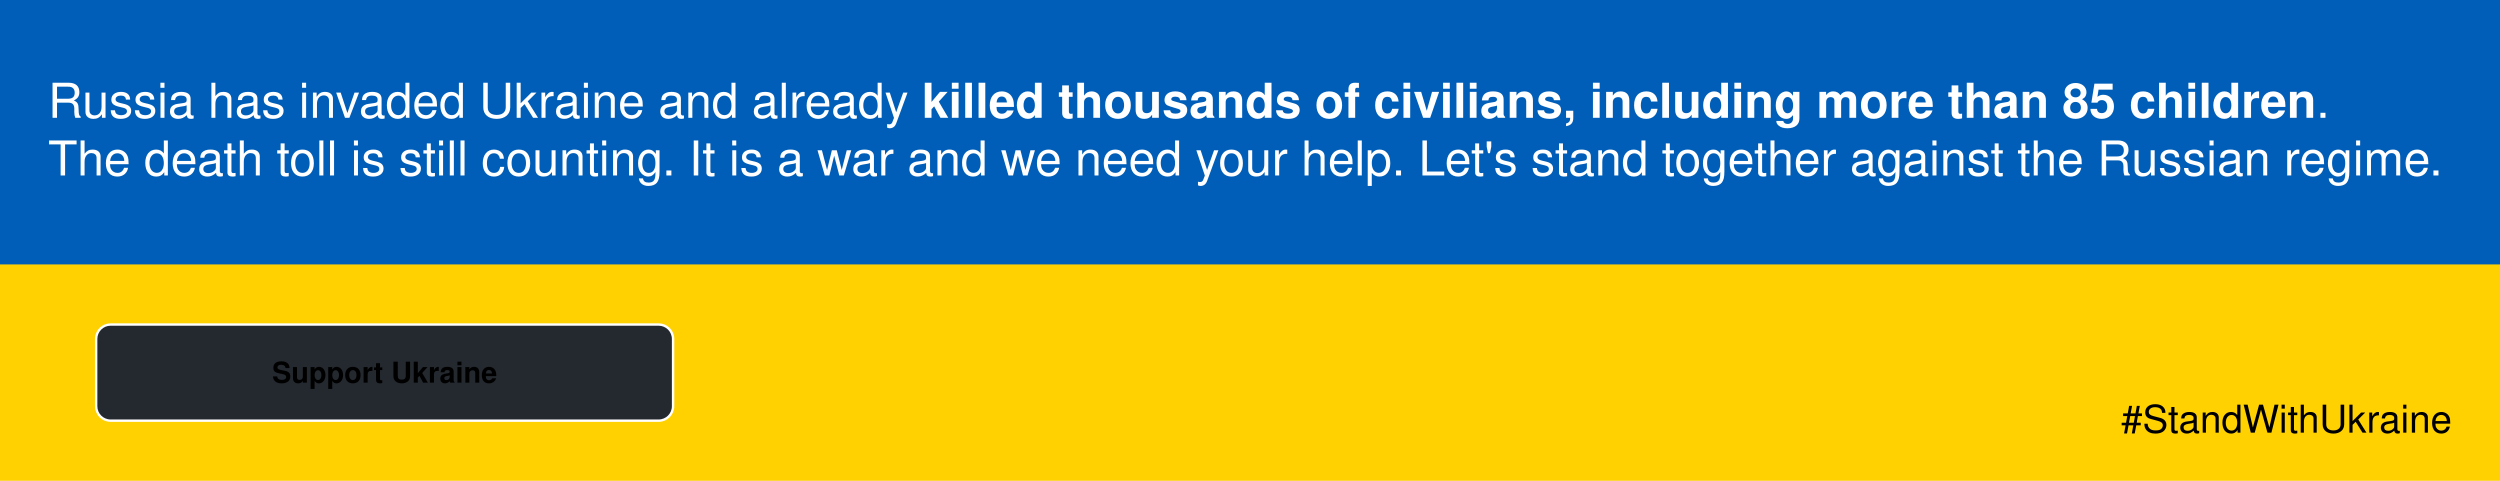
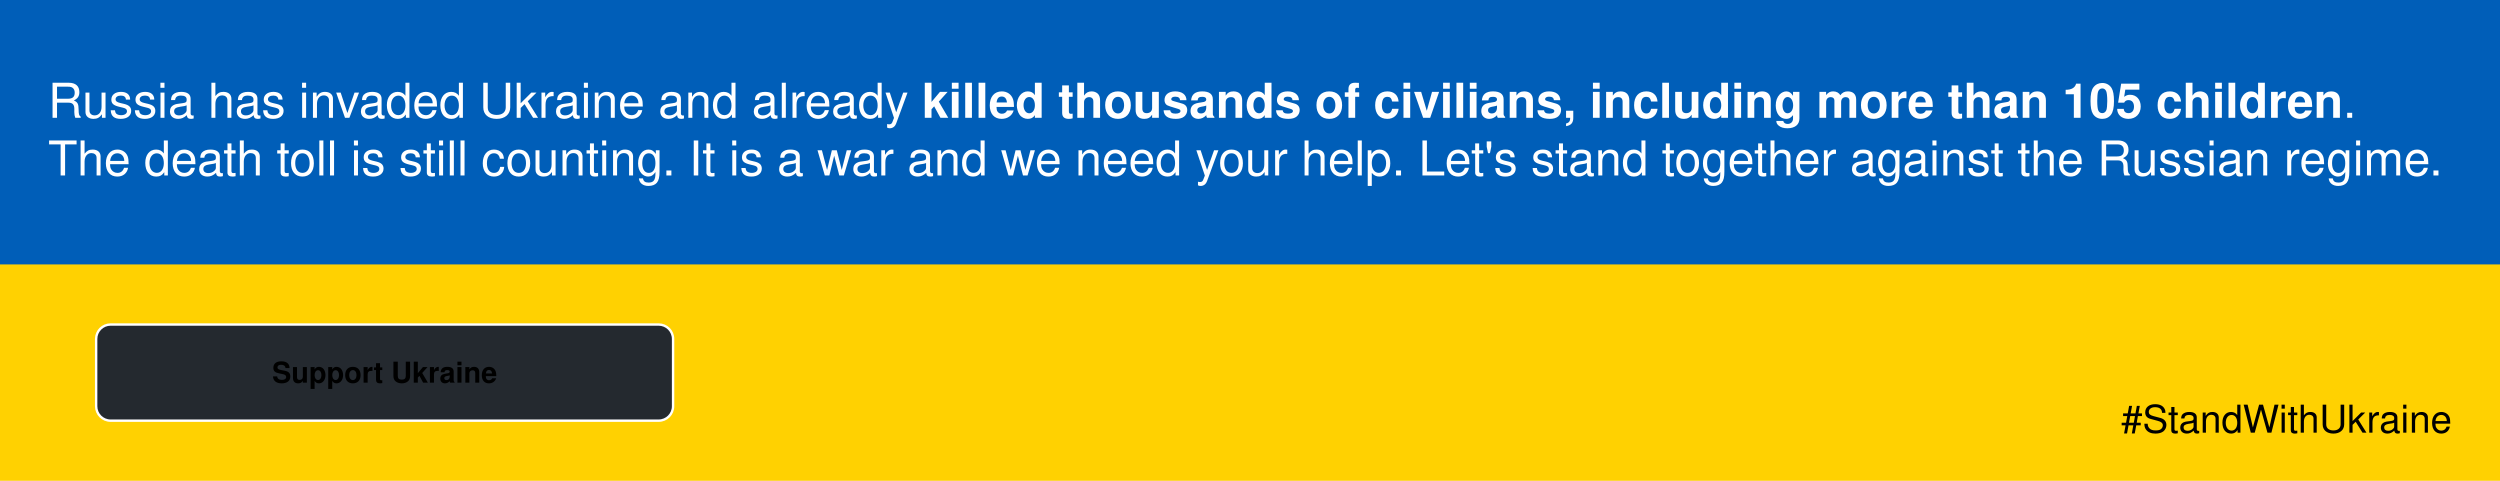
<svg xmlns="http://www.w3.org/2000/svg" viewBox="0 0 1040 200">
  <style>
@namespace svg url(http://www.w3.org/2000/svg);

svg {
  font-family: BlinkMacSystemFont, "Segoe UI", Helvetica, Arial, sans-serif, "Apple Color Emoji", "Segoe UI Emoji";
}

svg|a:link, svg|a:visited {
  cursor: pointer;
}

svg|a text {
  fill: white;
  font-size: 18px;
}

svg|a:hover &gt; .button, svg|a:active &gt; .button {
  fill: white;
  stroke: #24292f;
}

svg|a:hover &gt; text, svg|a:active &gt; text {
  fill: #24292f;
}

.button {
  stroke: white;
  fill: #24292f;
}

.flag-blue {
  fill: #005eb8;
}

.flag-yellow {
  fill: #ffd101;
}

.bg {
  fill: #f6f8fa;
  stroke: #d0d7de;
  stroke-width: 0.8px;
}

.message {
  fill: white;
}

.hashtag {
  font-size: 16px;
  fill: black;
}

.mobile-only {
  display: none;
}

@media (max-width: 600px) {
  svg &gt; * {
    display: none;
  }

  svg &gt; rect, .mobile, .mobile-only {
    display: inherit;
  }

  svg|a text {
-     font-size: 40px;
+     font-size: 34px;
+     font-weight: bold;
  }

  .message, .hashtag {
    font-size: 30px;
  }
}
  </style>
  <rect x="0" y="0" width="100%" height="100%" class="flag-yellow" />
  <rect x="0" y="0" width="100%" height="110px" class="flag-blue" />
  <text x="0" y="25" font-size="20" dy="0" class="message">
-     <tspan x="20" dy="1.2em">Russia has invaded Ukraine and already <tspan font-weight="bold">killed thousands of civilians, including more than 85 children</tspan>.</tspan>
+     <tspan x="20" dy="1.2em">Russia has invaded Ukraine and already <tspan font-weight="bold">killed thousands of civilians, including more than 105 children</tspan>.</tspan>
    <tspan x="20" dy="1.2em">The death toll is still counting. It is a war and we need your help. Let's stand together against the Russian regime.</tspan>
  </text>
  <g>
    <a href="https://github.com/vshymanskyy/StandWithUkraine/blob/main/docs/README.md">
      <rect x="40" y="135" width="240" height="40" rx="6" class="button" />
      <text x="160" y="155" dominant-baseline="middle" font-weight="bold" text-anchor="middle">Support Ukraine</text>
    </a>
  </g>
  <g class="mobile-only">
    <text x="0" y="25" font-size="20" dy="0" class="message">
      <tspan x="20" dy=".6em">Russia has invaded Ukraine and already <tspan font-weight="bold">killed thousands of civilians.</tspan>
      </tspan>
      <tspan x="20" dy="1.35em">The death toll is still counting. It is a war and we need your help.</tspan>
    </text>
    <a href="https://github.com/vshymanskyy/StandWithUkraine/blob/main/docs/README.md">
      <rect x="340" y="120" width="360" height="70" rx="10" class="button" />
      <text x="520" y="155" dominant-baseline="middle" text-anchor="middle">Support Ukraine</text>
    </a>
  </g>
  <text x="1020" y="180" class="hashtag mobile" text-anchor="end">
      #StandWithUkraine
  </text>
</svg>
